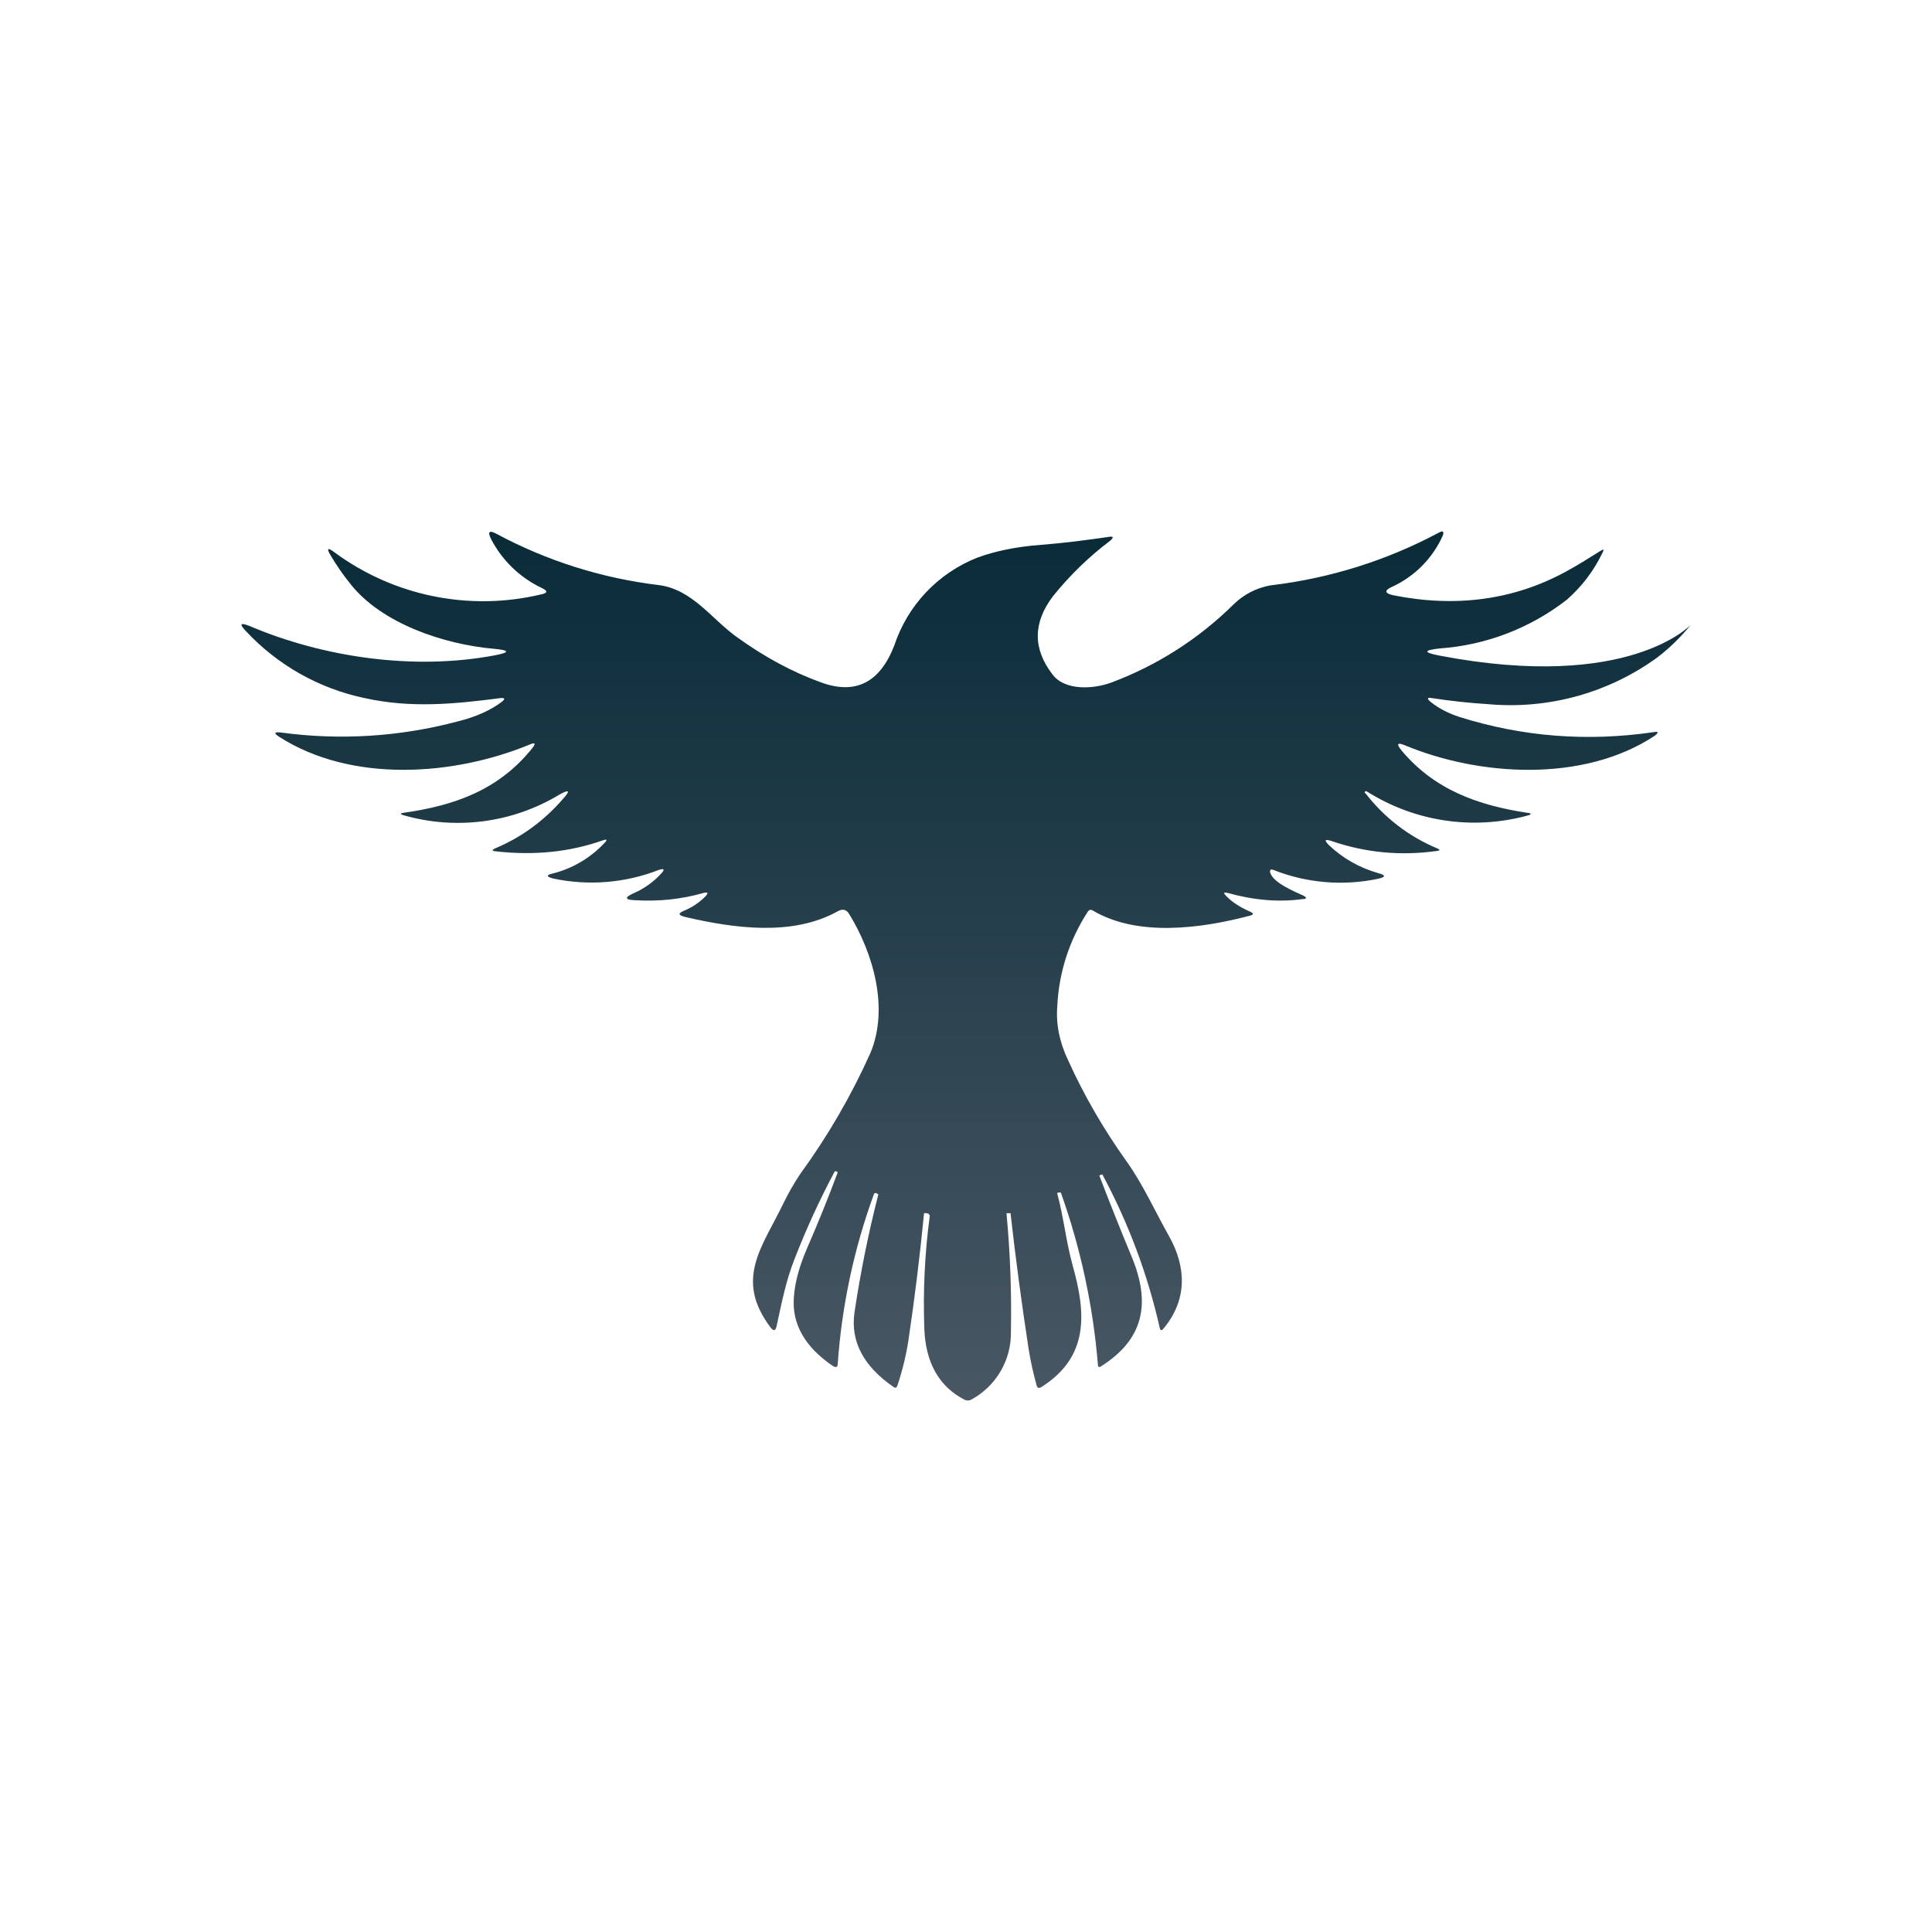
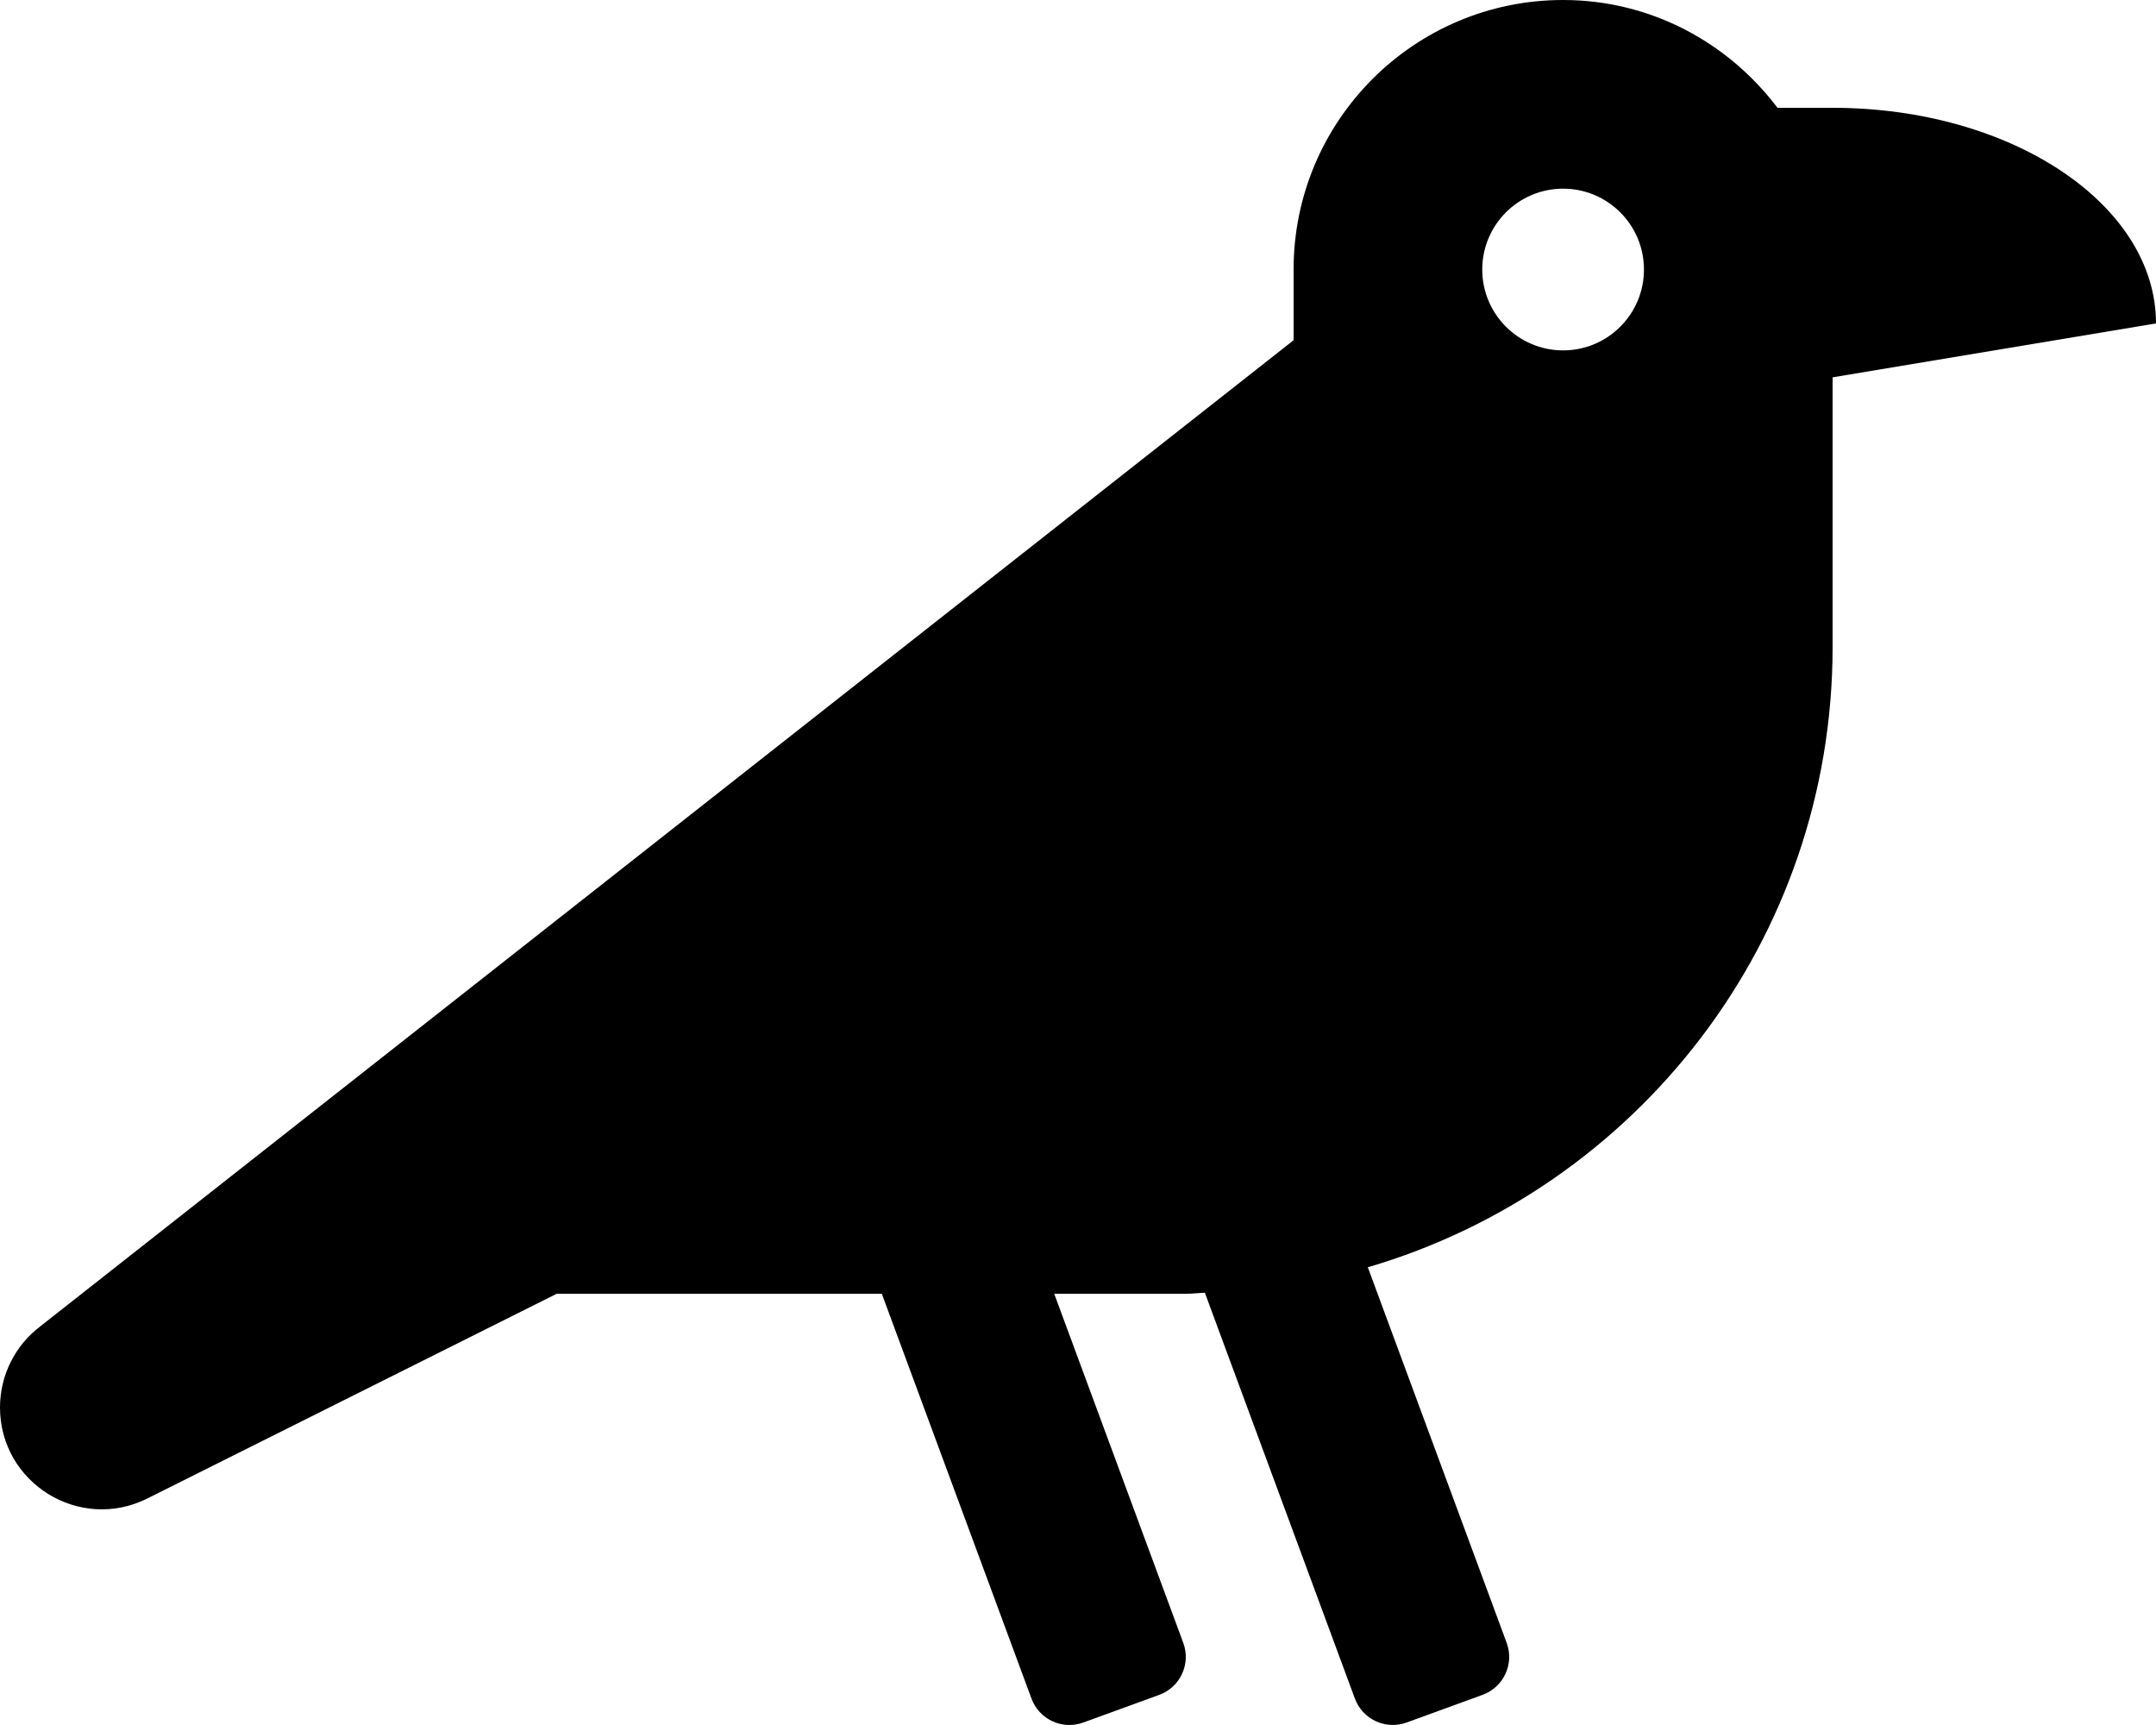
- <svg xmlns="http://www.w3.org/2000/svg" viewBox="0 0 24 24">
-   <g fill="none">
-     <path fill="url(#SVG2AApkcqb)" d="M16.963 9.855c.233.302.54.538.891.684q.056.026-.004.032c-.45.063-.882.022-1.305-.122q-.135-.046-.032.054q.258.242.603.342c.104.027.1.05 0 .072a2.26 2.26 0 0 1-1.291-.108q-.06-.026-.045.036c.045.126.301.23.41.28c.049.026.044.044-.01.044q-.44.06-.927-.076c-.054-.014-.058 0-.022.036c.076.08.18.144.292.193q.081.034 0 .054c-.616.162-1.395.261-1.944-.063q-.041-.027-.067.014c-.228.35-.358.753-.378 1.17q-.027.337.135.675c.193.427.436.85.729 1.26c.202.283.35.616.526.927c.216.387.225.792-.072 1.147q-.032.04-.045-.009a7.5 7.5 0 0 0-.706-1.894c0-.014-.014-.014-.023-.01l-.022.01q.191.5.396.994c.247.585.162 1.035-.37 1.373q-.044.032-.044-.023a8.4 8.4 0 0 0-.46-2.133h-.04l-.004.014c.08.297.108.594.193.9c.162.58.207 1.125-.391 1.503q-.047.029-.059-.023a4 4 0 0 1-.099-.45a43 43 0 0 1-.225-1.687h-.05q.069.74.055 1.462a.94.94 0 0 1-.495.855a.09.09 0 0 1-.081 0c-.315-.162-.486-.459-.5-.89a8.3 8.3 0 0 1 .068-1.396a.04.04 0 0 0-.023-.027l-.013-.004h-.023q-.013-.006-.013.009a31 31 0 0 1-.194 1.575a3.4 3.4 0 0 1-.135.553q-.014.05-.054.018q-.554-.384-.481-.918q.111-.743.297-1.471l-.023-.014l-.008-.003l-.01.001l-.007.004l-.006.007a7.7 7.7 0 0 0-.45 2.106q.001.066-.059.032c-.346-.234-.513-.522-.486-.855q.017-.271.167-.617q.202-.462.378-.936l-.023-.013c-.009 0-.013 0-.018.009a10 10 0 0 0-.495 1.08c-.108.27-.162.553-.225.841q-.019.081-.072.014c-.454-.603-.108-.995.162-1.553a3 3 0 0 1 .207-.36c.341-.468.632-.97.869-1.498c.234-.558.036-1.238-.261-1.724q-.05-.088-.14-.04c-.562.315-1.287.216-1.903.072c-.086-.023-.09-.045 0-.081a.8.8 0 0 0 .252-.171q.067-.067-.023-.045q-.406.116-.846.09c-.135-.005-.135-.036-.013-.09a1 1 0 0 0 .337-.243q.068-.074-.027-.045a2.3 2.3 0 0 1-1.318.108q-.129-.035 0-.063c.245-.062.466-.194.639-.378q.059-.06-.023-.032q-.616.217-1.332.135q-.066-.007-.004-.036c.324-.135.607-.342.841-.612c.1-.108.081-.126-.045-.054a2.44 2.44 0 0 1-1.94.252q-.053-.02 0-.027c.64-.09 1.189-.283 1.607-.805q.068-.087-.031-.045c-.945.391-2.214.481-3.114-.095q-.103-.067.018-.054a5.6 5.6 0 0 0 2.191-.135c.239-.058.423-.144.558-.247c.045-.036.036-.05-.018-.045c-.585.076-1.116.126-1.687 0a2.8 2.8 0 0 1-1.476-.833c-.086-.09-.068-.108.045-.063c.922.392 2.043.554 3.046.365q.286-.054-.004-.081c-.626-.054-1.404-.315-1.791-.81a3 3 0 0 1-.243-.351c-.054-.09-.036-.1.045-.04a3.11 3.11 0 0 0 2.565.526c.09-.018.09-.045.013-.081a1.37 1.37 0 0 1-.63-.608q-.066-.135.063-.067a5.7 5.7 0 0 0 2.02.639c.424.054.662.432.986.657q.5.359 1.022.549q.648.242.918-.455a1.77 1.77 0 0 1 1.035-1.093c.211-.077.472-.135.792-.158c.279-.022.558-.058.841-.099q.08-.014.018.045a4 4 0 0 0-.715.693q-.374.493-.005.972c.158.207.513.18.73.1a4.3 4.3 0 0 0 1.516-.968a.87.87 0 0 1 .459-.239a5.9 5.9 0 0 0 2.097-.657q.073-.04.045.04a1.27 1.27 0 0 1-.63.635c-.1.045-.09.081.013.104c.783.157 1.503.058 2.147-.293c.148-.08.283-.166.427-.256c.045-.027.05-.023.027.022a1.8 1.8 0 0 1-.445.585a2.9 2.9 0 0 1-1.575.603c-.207.023-.207.05 0 .09c2.358.45 3.114-.387 3.114-.378c-.126.153-.27.293-.419.405a3.1 3.1 0 0 1-2.087.576a8 8 0 0 1-.707-.076q-.087-.016-.018.045c.112.09.234.148.36.189q1.175.37 2.412.189q.094-.016.014.045c-.883.585-2.179.504-3.106.117q-.134-.055-.045.058c.41.495.954.689 1.575.783c.046.005.05.018 0 .032a2.5 2.5 0 0 1-1.997-.297c-.019-.014-.041.009-.023.022z" />
-     <defs>
-       <linearGradient id="SVG2AApkcqb" x1="12.004" x2="12.004" y1="6.602" y2="17.402" gradientUnits="userSpaceOnUse">
-         <stop stop-color="#092b38" />
-         <stop offset="1" stop-color="#495764" />
-       </linearGradient>
-     </defs>
-   </g>
+ <svg xmlns="http://www.w3.org/2000/svg" width="1.25em" height="1em" viewBox="0 0 640 512">
+   <path d="M0 0h640v512H0z" fill="none" />
+   <path fill="currentColor" d="M544 32h-16.36C513.04 12.68 490.09 0 464 0c-44.18 0-80 35.82-80 80v20.98L12.09 393.57A30.22 30.22 0 0 0 0 417.74c0 22.46 23.64 37.07 43.73 27.03L165.27 384h96.49l44.41 120.1c2.27 6.23 9.15 9.44 15.38 7.17l22.55-8.21c6.23-2.27 9.44-9.15 7.17-15.38L312.94 384H352c1.91 0 3.76-.23 5.66-.29l44.51 120.38c2.27 6.23 9.15 9.44 15.38 7.17l22.55-8.21c6.23-2.27 9.44-9.15 7.17-15.38l-41.24-111.53C485.74 352.8 544 279.26 544 192v-80l96-16c0-35.35-42.98-64-96-64m-80 72c-13.25 0-24-10.75-24-24c0-13.26 10.75-24 24-24s24 10.74 24 24c0 13.25-10.75 24-24 24" />
</svg>
